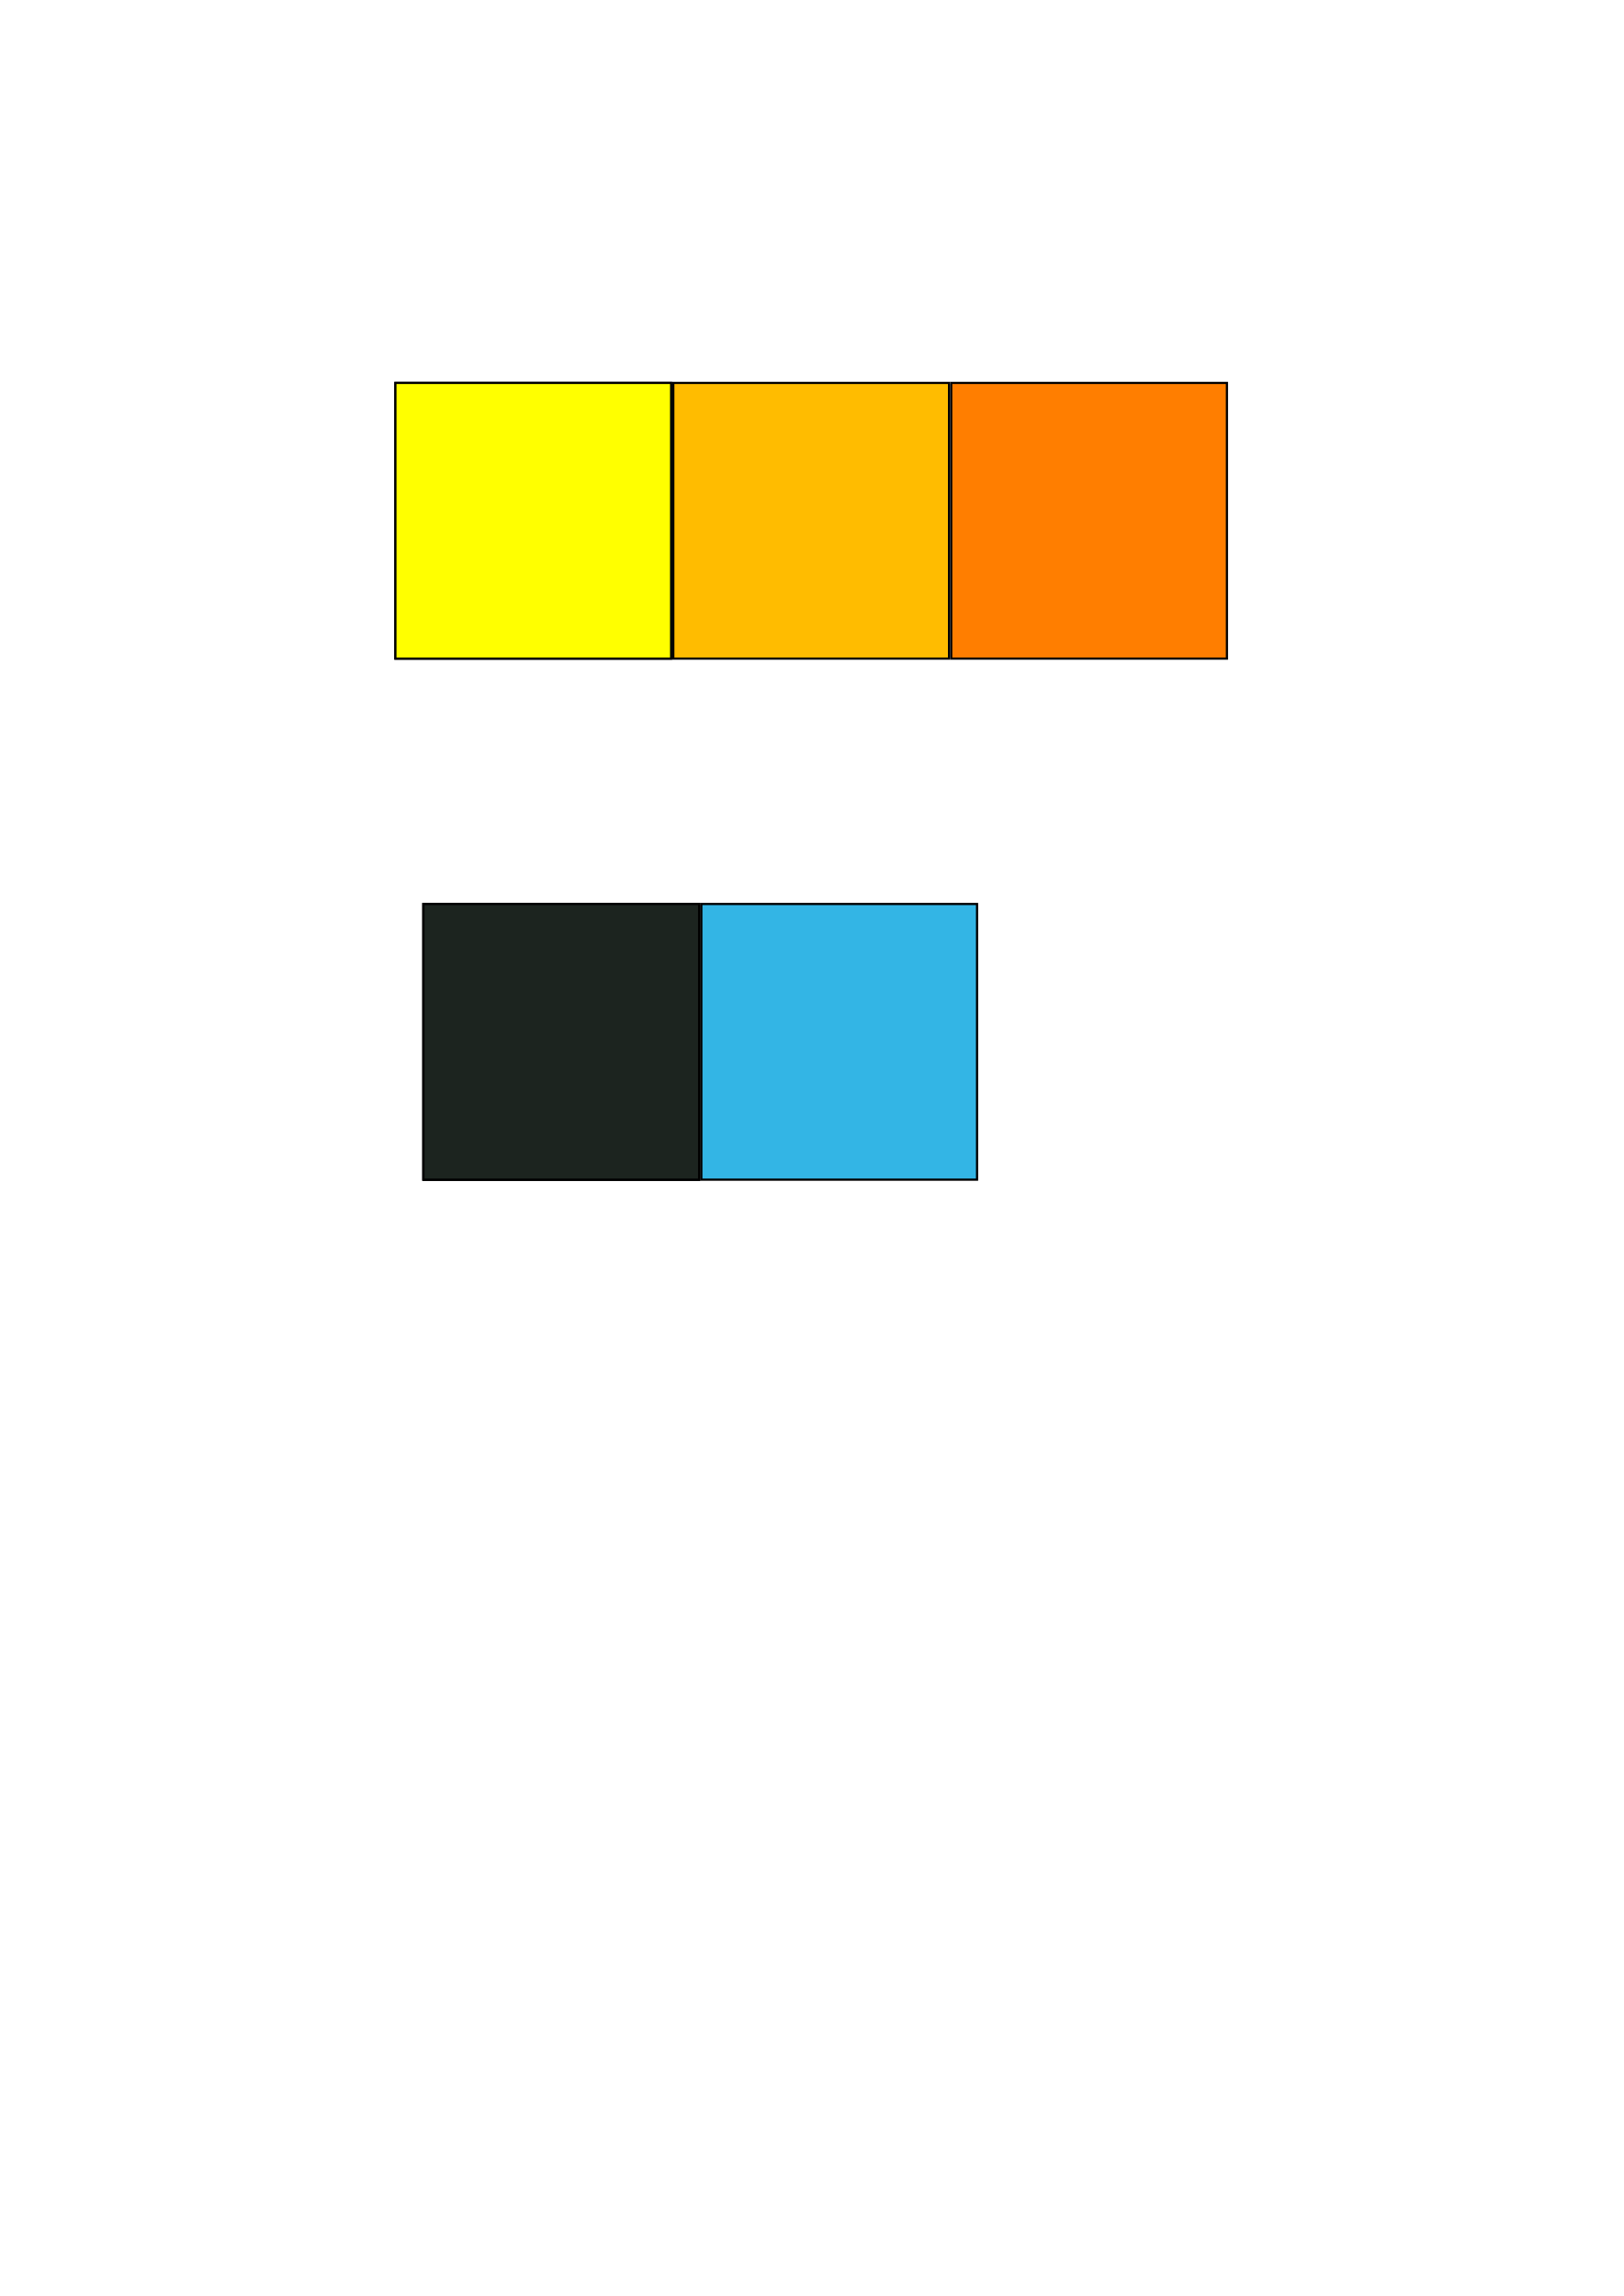
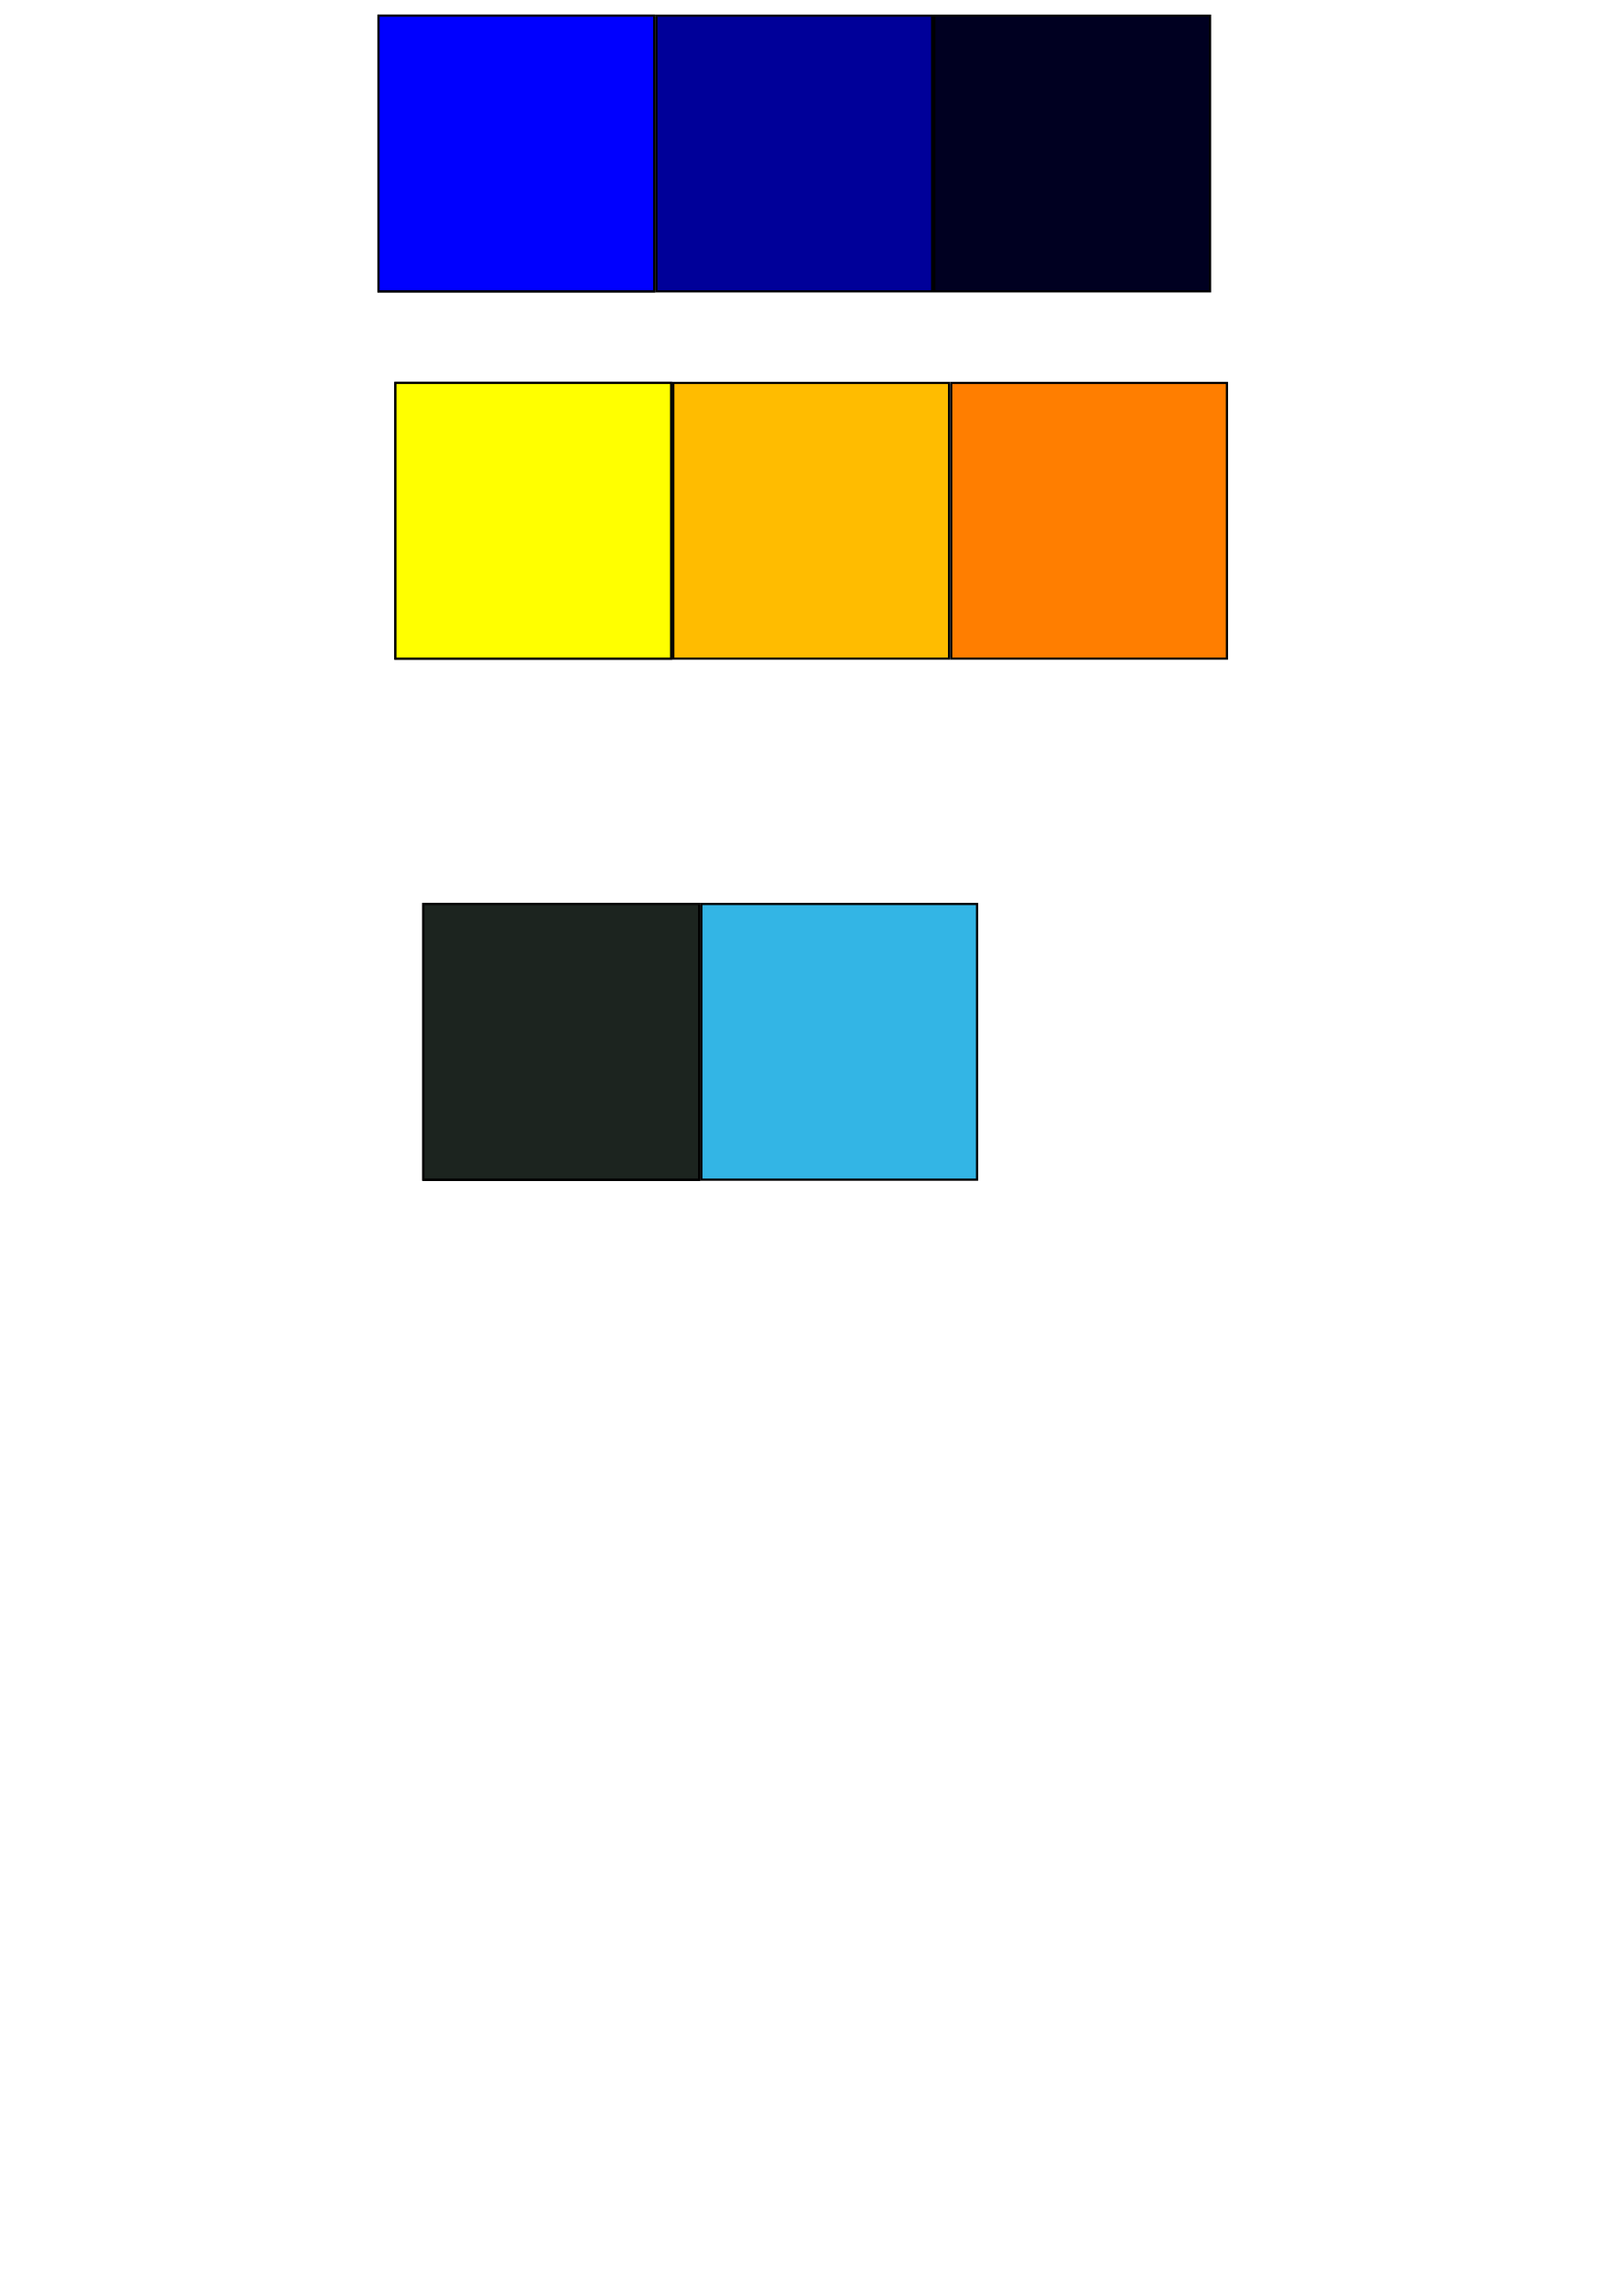
<svg xmlns="http://www.w3.org/2000/svg" xmlns:xlink="http://www.w3.org/1999/xlink" width="210mm" height="297mm" viewBox="0 0 744.094 1052.362" id="svg2" version="1.1">
  <defs id="defs4" />
  <g id="layer1">
    <rect style="fill:#33b5e5;fill-opacity:1;stroke:#000000;stroke-opacity:1" id="rect4136" width="126.355" height="126.355" x="194.045" y="414.338" ry="0" />
    <use x="0" y="0" xlink:href="#rect4136" id="use4157" />
    <rect ry="0" y="414.338" x="194.045" height="126.355" width="126.355" id="use4165" style="fill:#1c241f;fill-opacity:1;stroke:#000000;stroke-opacity:1" />
    <rect ry="0" y="414.338" x="321.401" height="126.355" width="126.355" id="use4167" style="fill:#33b5e5;fill-opacity:1;stroke:#000000;stroke-opacity:1" />
    <rect ry="0" y="175.513" x="181.202" height="126.355" width="126.355" id="use4165-0" style="fill:#ffff00;fill-opacity:1;stroke:#000000;stroke-opacity:1" />
    <rect style="fill:#ffff00;fill-opacity:1;stroke:#000000;stroke-opacity:1" id="use4146" width="126.355" height="126.355" x="181.202" y="175.513" ry="0" />
    <rect style="fill:#ffbc00;fill-opacity:1;stroke:#000000;stroke-opacity:1" id="use4148" width="126.355" height="126.355" x="308.557" y="175.513" ry="0" />
    <rect style="fill:#ff7e00;fill-opacity:1;stroke:#000000;stroke-opacity:1" id="use4150" width="126.355" height="126.355" x="435.912" y="175.513" ry="0" />
+     <rect ry="0" y="7.185" x="173.467" height="126.355" width="126.355" id="use4165-0-8" style="fill:#ffff00;fill-opacity:1;stroke:#000000;stroke-opacity:1" />
+     <rect style="fill:#0000ff;fill-opacity:1;stroke:#000000;stroke-opacity:1" id="use4146-0" width="126.355" height="126.355" x="173.467" y="7.185" ry="0" />
+     <rect style="fill:#000099;fill-opacity:1;stroke:#000000;stroke-opacity:1" id="use4148-6" width="126.355" height="126.355" x="300.822" y="7.185" ry="0" />
+     <rect style="fill:#000021;fill-opacity:1;stroke:#000000;stroke-opacity:1" id="use4150-4" width="126.355" height="126.355" x="428.178" y="7.185" ry="0" />
  </g>
</svg>
